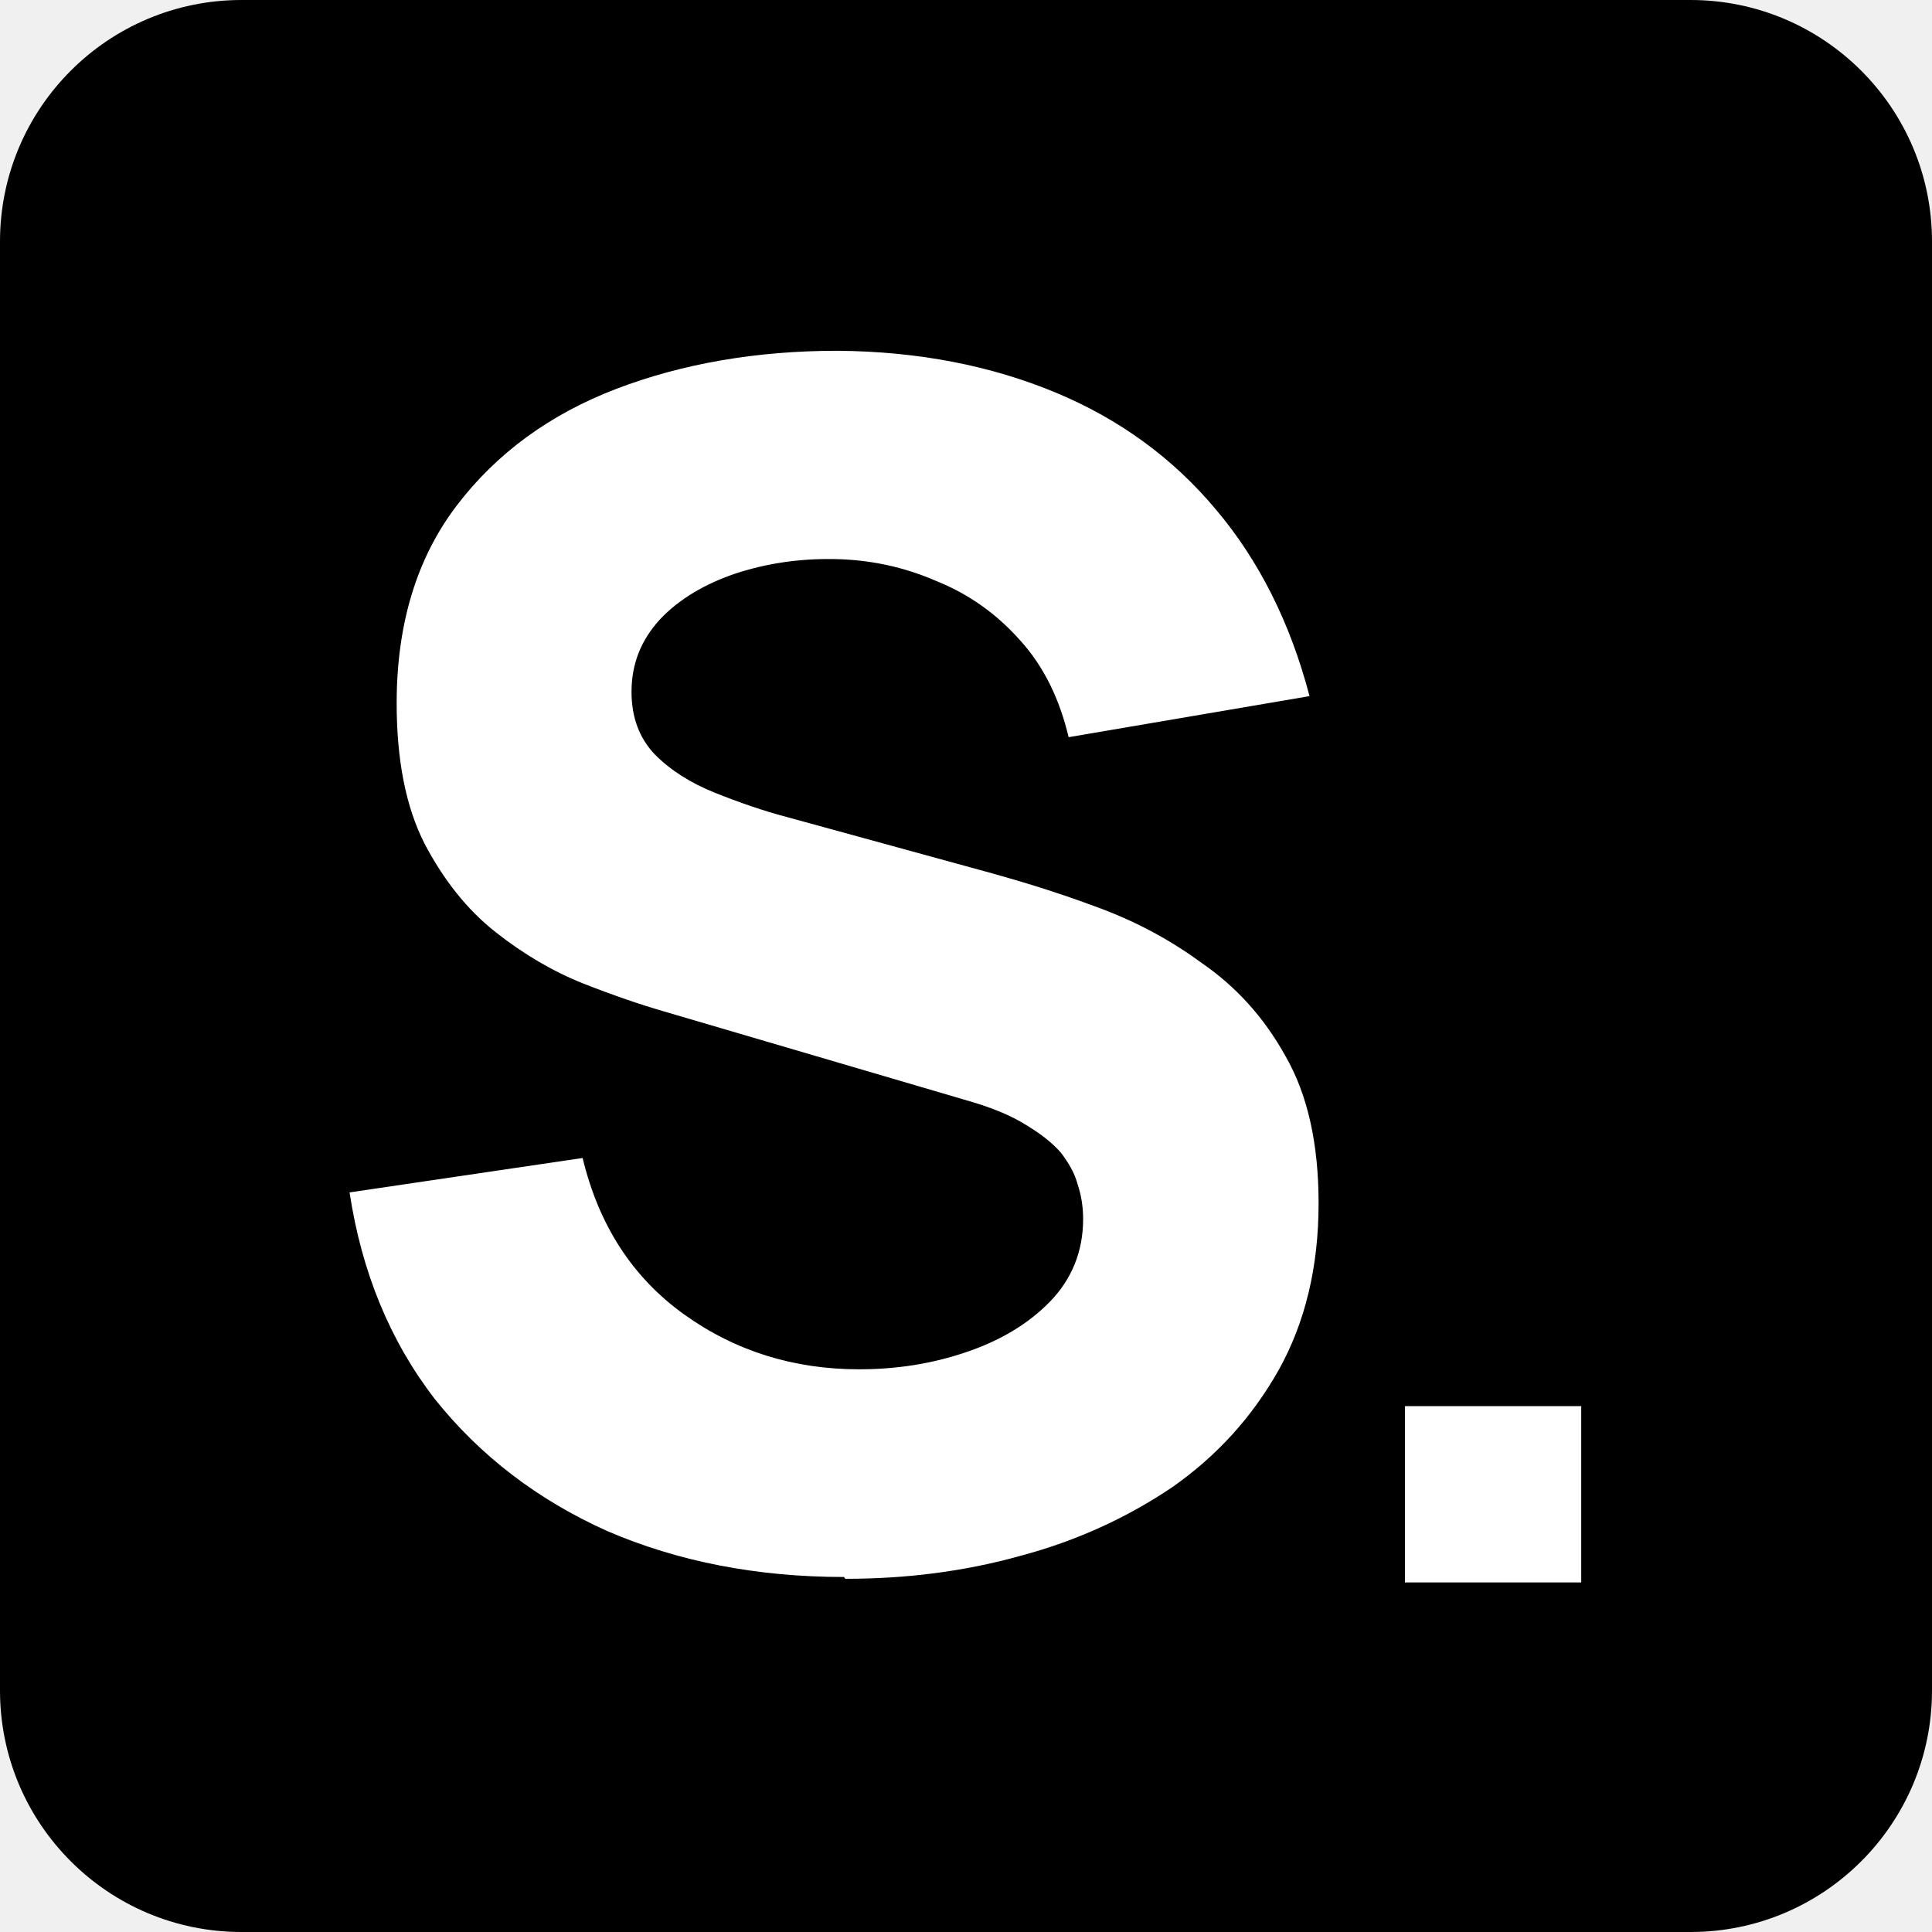
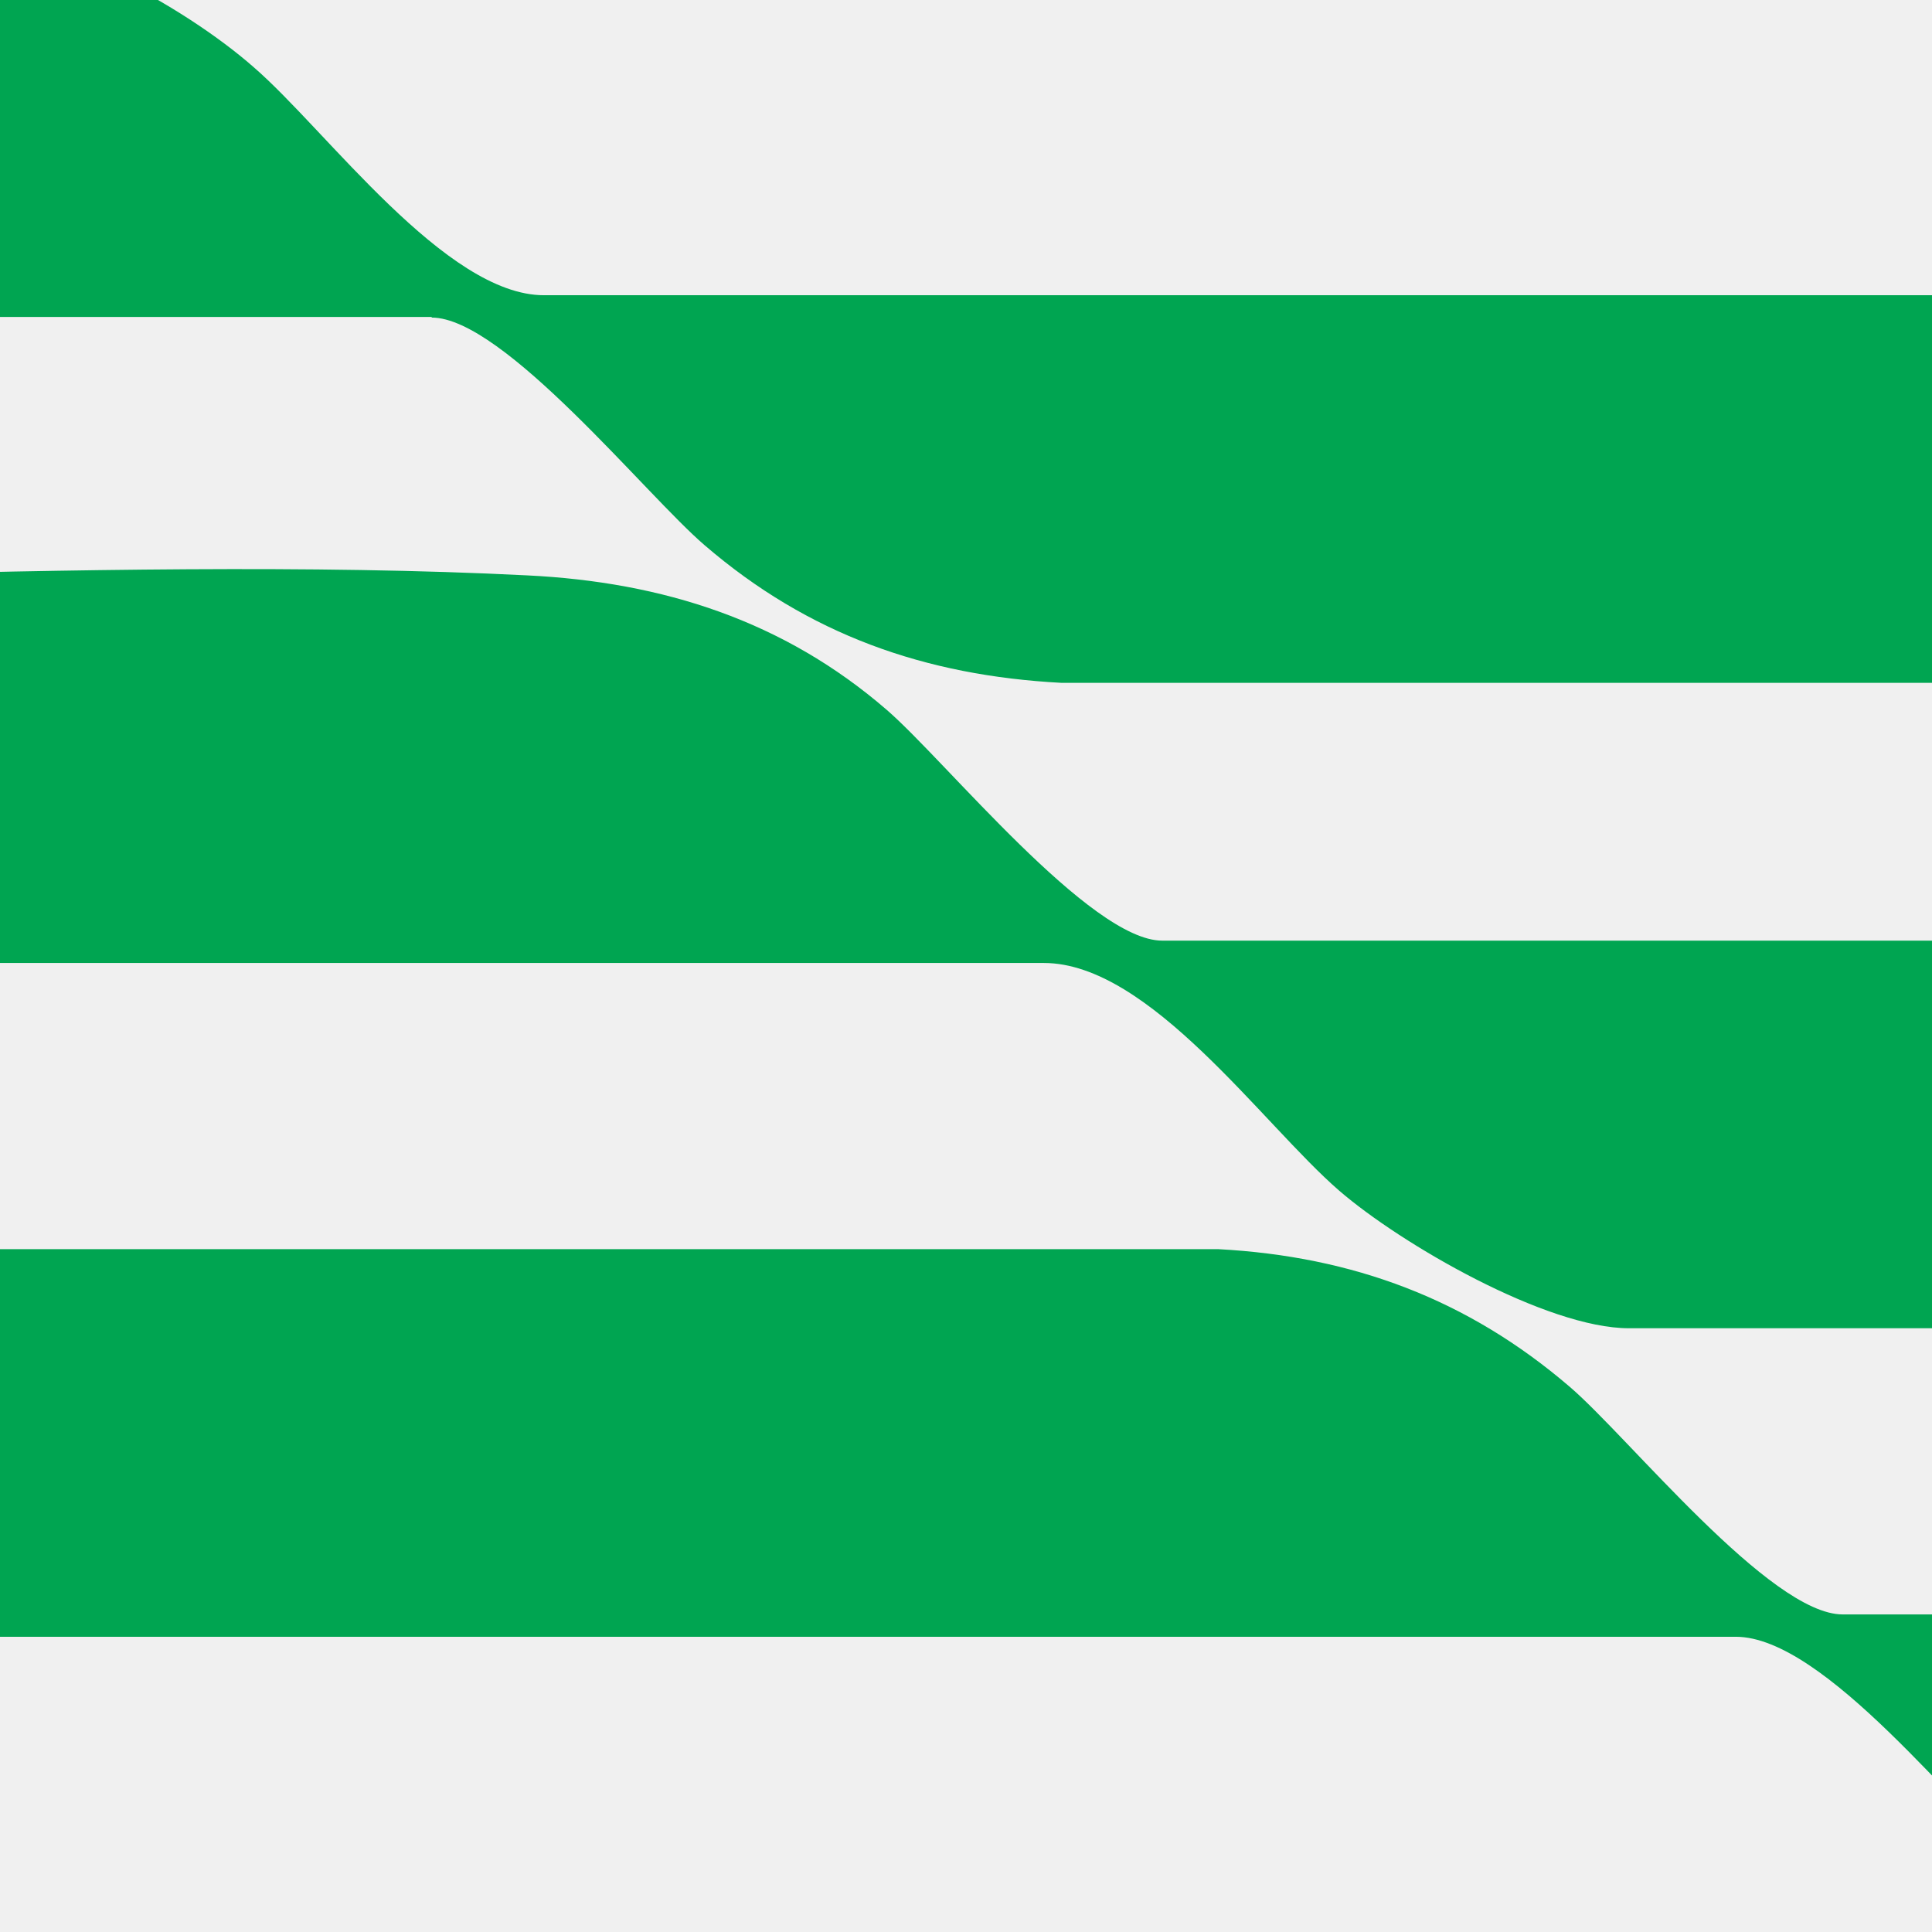
<svg xmlns="http://www.w3.org/2000/svg" id="Layer_1" version="1.1" viewBox="0 0 32 32">
  <defs>
    <style>
      .st0 {
-         fill: #fff;
+         fill: #00a551;
      }
    </style>
  </defs>
-   <rect width="32" height="32" rx="4" ry="4" />
-   <g>
-     <path class="st0" d="M23.27,26.21v-2.92h2.92v2.92h-2.92Z" />
-     <path class="st0" d="M13.98,26.12c-1.45,0-2.76-.26-3.92-.76-1.16-.52-2.11-1.25-2.86-2.19-.74-.96-1.21-2.1-1.41-3.42l3.86-.57c.27,1.12.83,1.98,1.68,2.59s1.82.91,2.9.91c.61,0,1.2-.09,1.76-.28.57-.19,1.04-.47,1.4-.84s.55-.83.55-1.37c0-.2-.03-.39-.09-.57-.05-.19-.15-.36-.28-.53-.14-.16-.33-.31-.58-.46-.24-.15-.55-.28-.93-.39l-5.07-1.49c-.38-.11-.82-.26-1.33-.46-.5-.2-.98-.48-1.45-.85-.47-.37-.86-.86-1.18-1.47-.31-.61-.46-1.39-.46-2.32,0-1.31.33-2.4.99-3.27.66-.87,1.55-1.52,2.65-1.94s2.33-.63,3.66-.63c1.35.01,2.55.25,3.61.69,1.06.44,1.95,1.09,2.66,1.94.71.84,1.23,1.87,1.55,3.09l-3.99.68c-.15-.63-.41-1.17-.8-1.6-.39-.44-.85-.77-1.4-.99-.53-.23-1.09-.35-1.68-.36-.58-.01-1.12.07-1.64.24-.5.17-.93.42-1.25.76-.31.34-.47.73-.47,1.2,0,.42.13.77.39,1.04.26.26.59.47.99.63s.8.3,1.22.41l3.39.93c.5.14,1.06.31,1.68.54.61.22,1.2.52,1.76.93.57.39,1.04.9,1.4,1.55.37.64.55,1.46.55,2.44,0,1.05-.22,1.97-.66,2.76-.44.78-1.02,1.42-1.76,1.94-.74.5-1.58.89-2.52,1.14-.93.26-1.9.38-2.89.38h-.01l-.02-.03Z" />
-   </g>
+   <path class="st0" d="M7.15,5.26c1.19,0,3.55,2.94,4.52,3.77,1.72,1.48,3.65,2.16,5.91,2.28h23.8v-6.42H9.01c-1.63,0-3.6-2.73-4.8-3.77C3.03.08.74-1.17-.86-1.17h-8.51v28.28H28.75c1.47,0,3.67,2.9,4.8,3.86,1.15.99,3.45,2.19,4.98,2.19h2.84v-6.42h-10.85c-1.2,0-3.54-2.93-4.52-3.77-1.69-1.45-3.59-2.16-5.82-2.28H-2.96v-4.74h20.25c1.75,0,3.62,2.67,4.89,3.77,1.03.89,3.44,2.28,4.8,2.28h14.39v-6.42h-22.12c-1.19,0-3.59-2.98-4.56-3.82-1.71-1.48-3.71-2.12-5.96-2.23-3.54-.18-7.7-.09-11.28,0-.16,0-.27.03-.41.1v-4.38H7.15Z" />
</svg>
